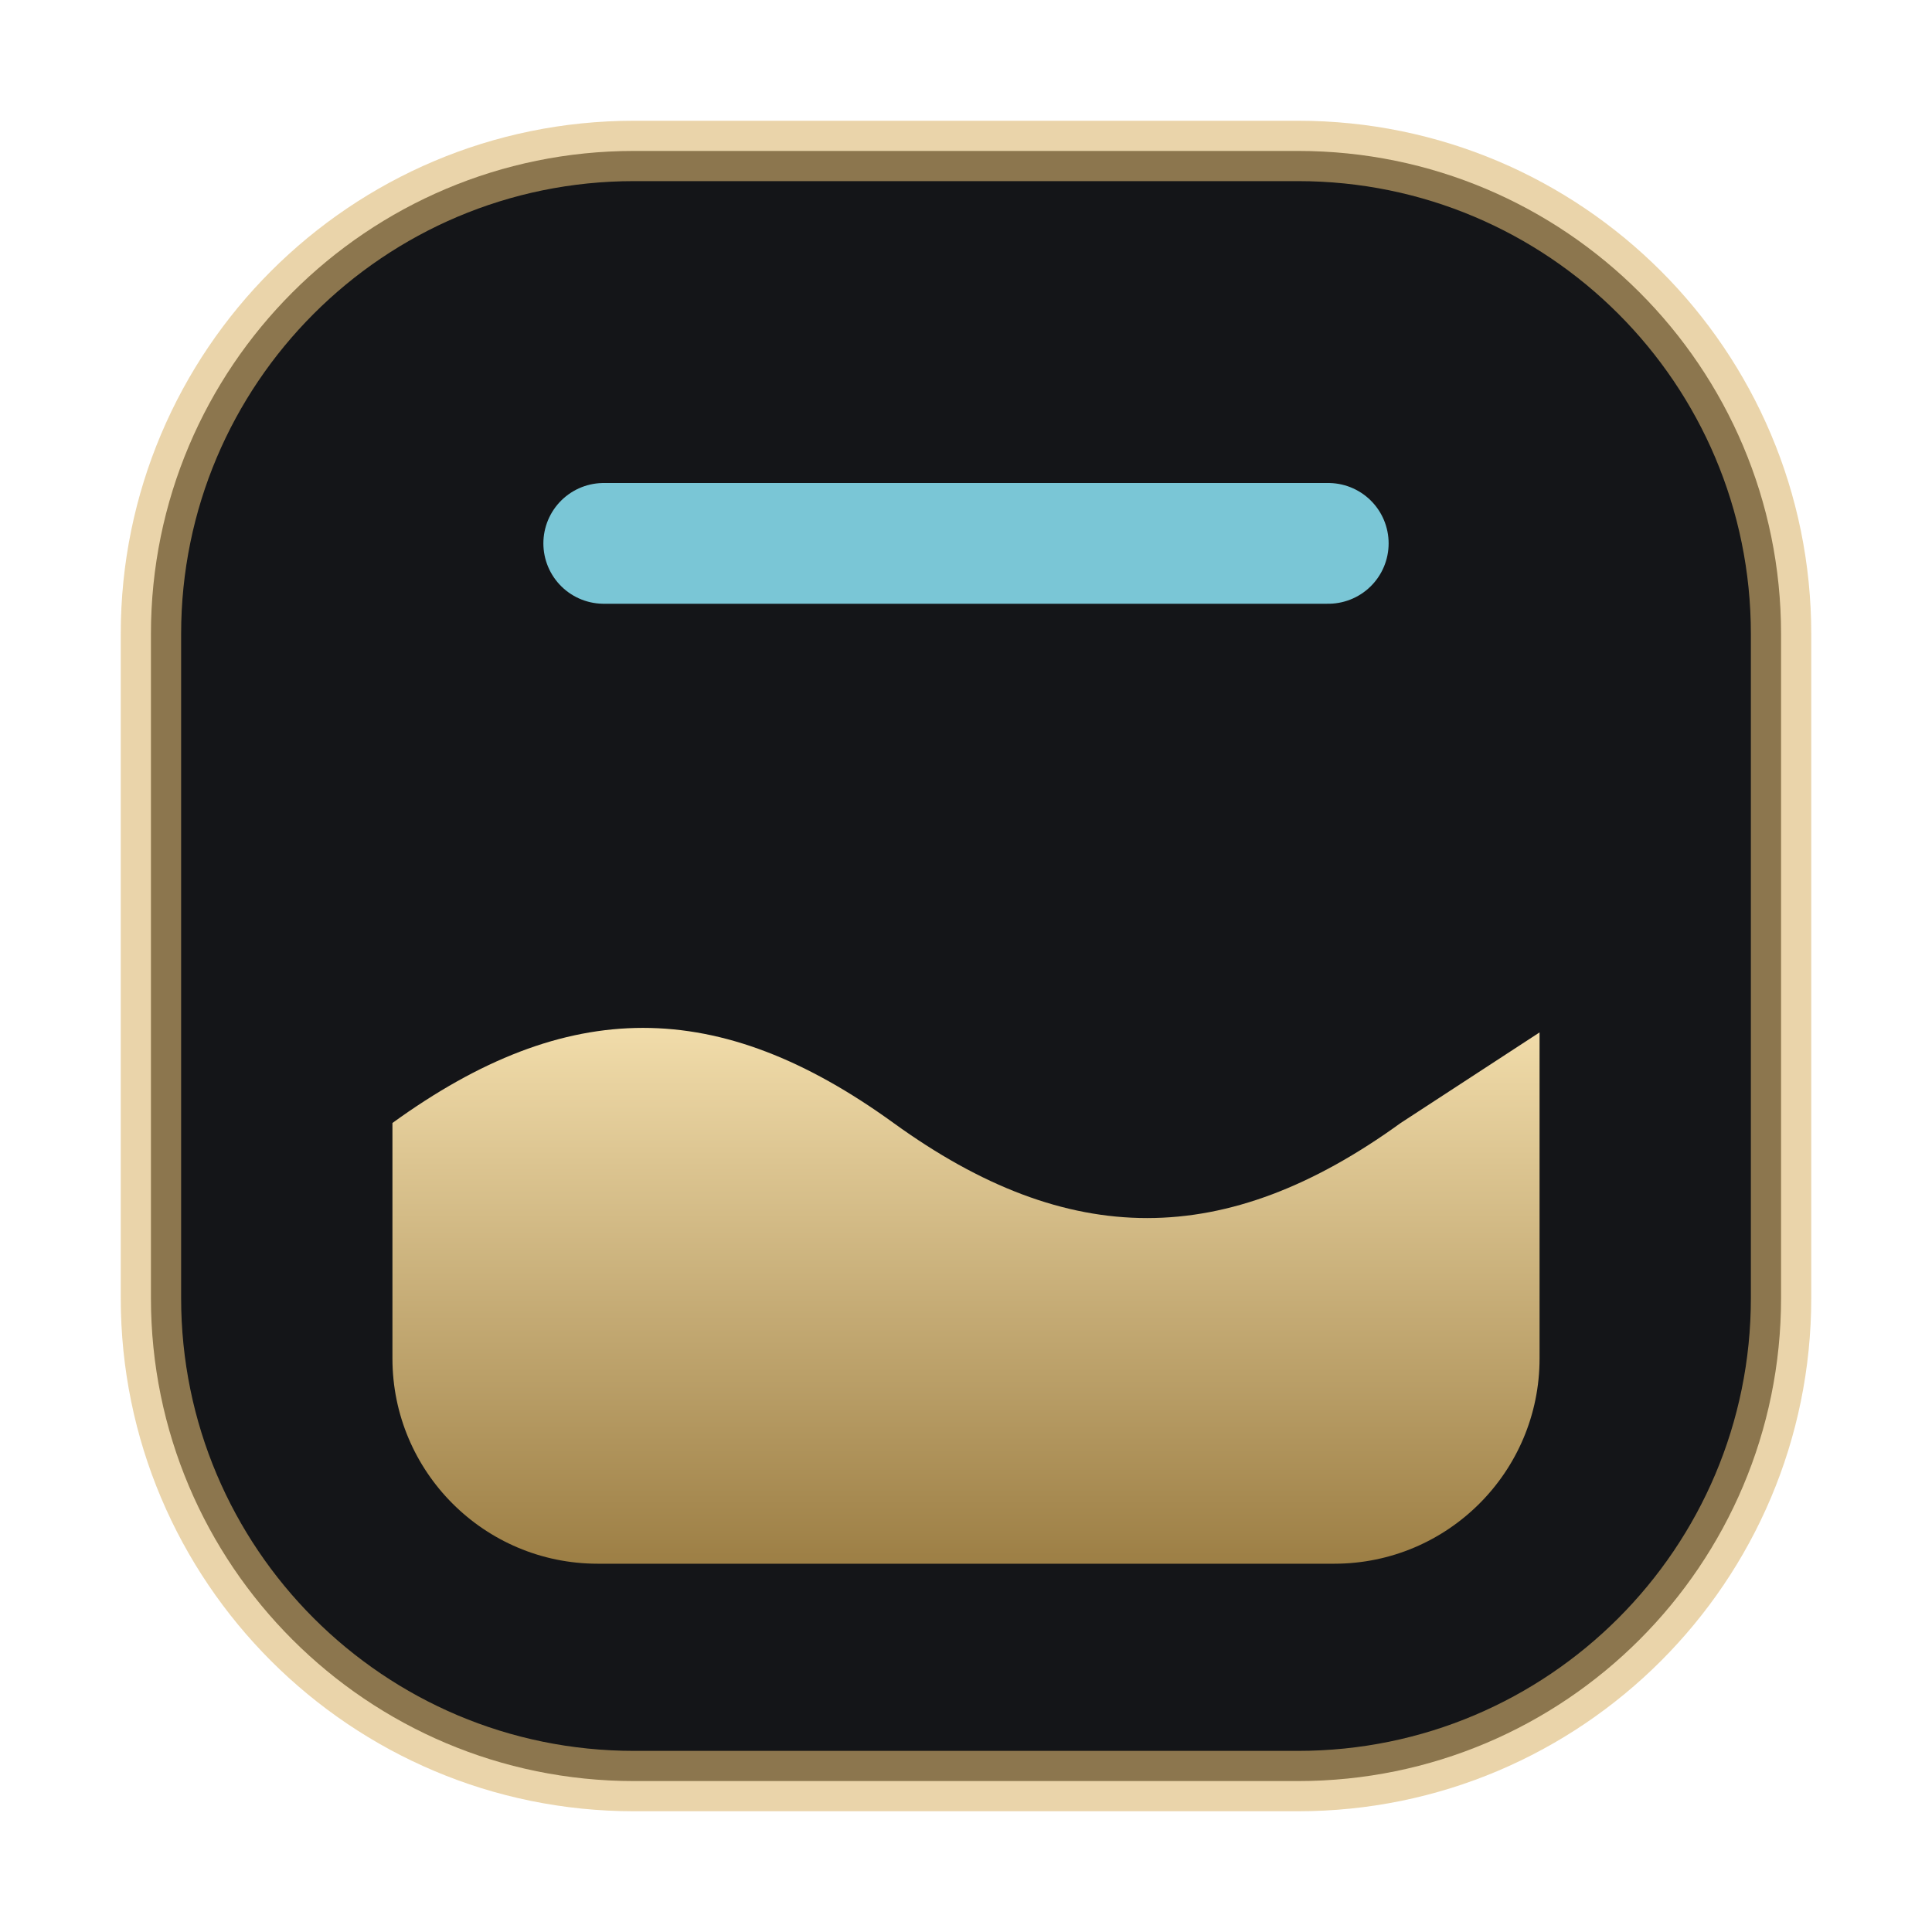
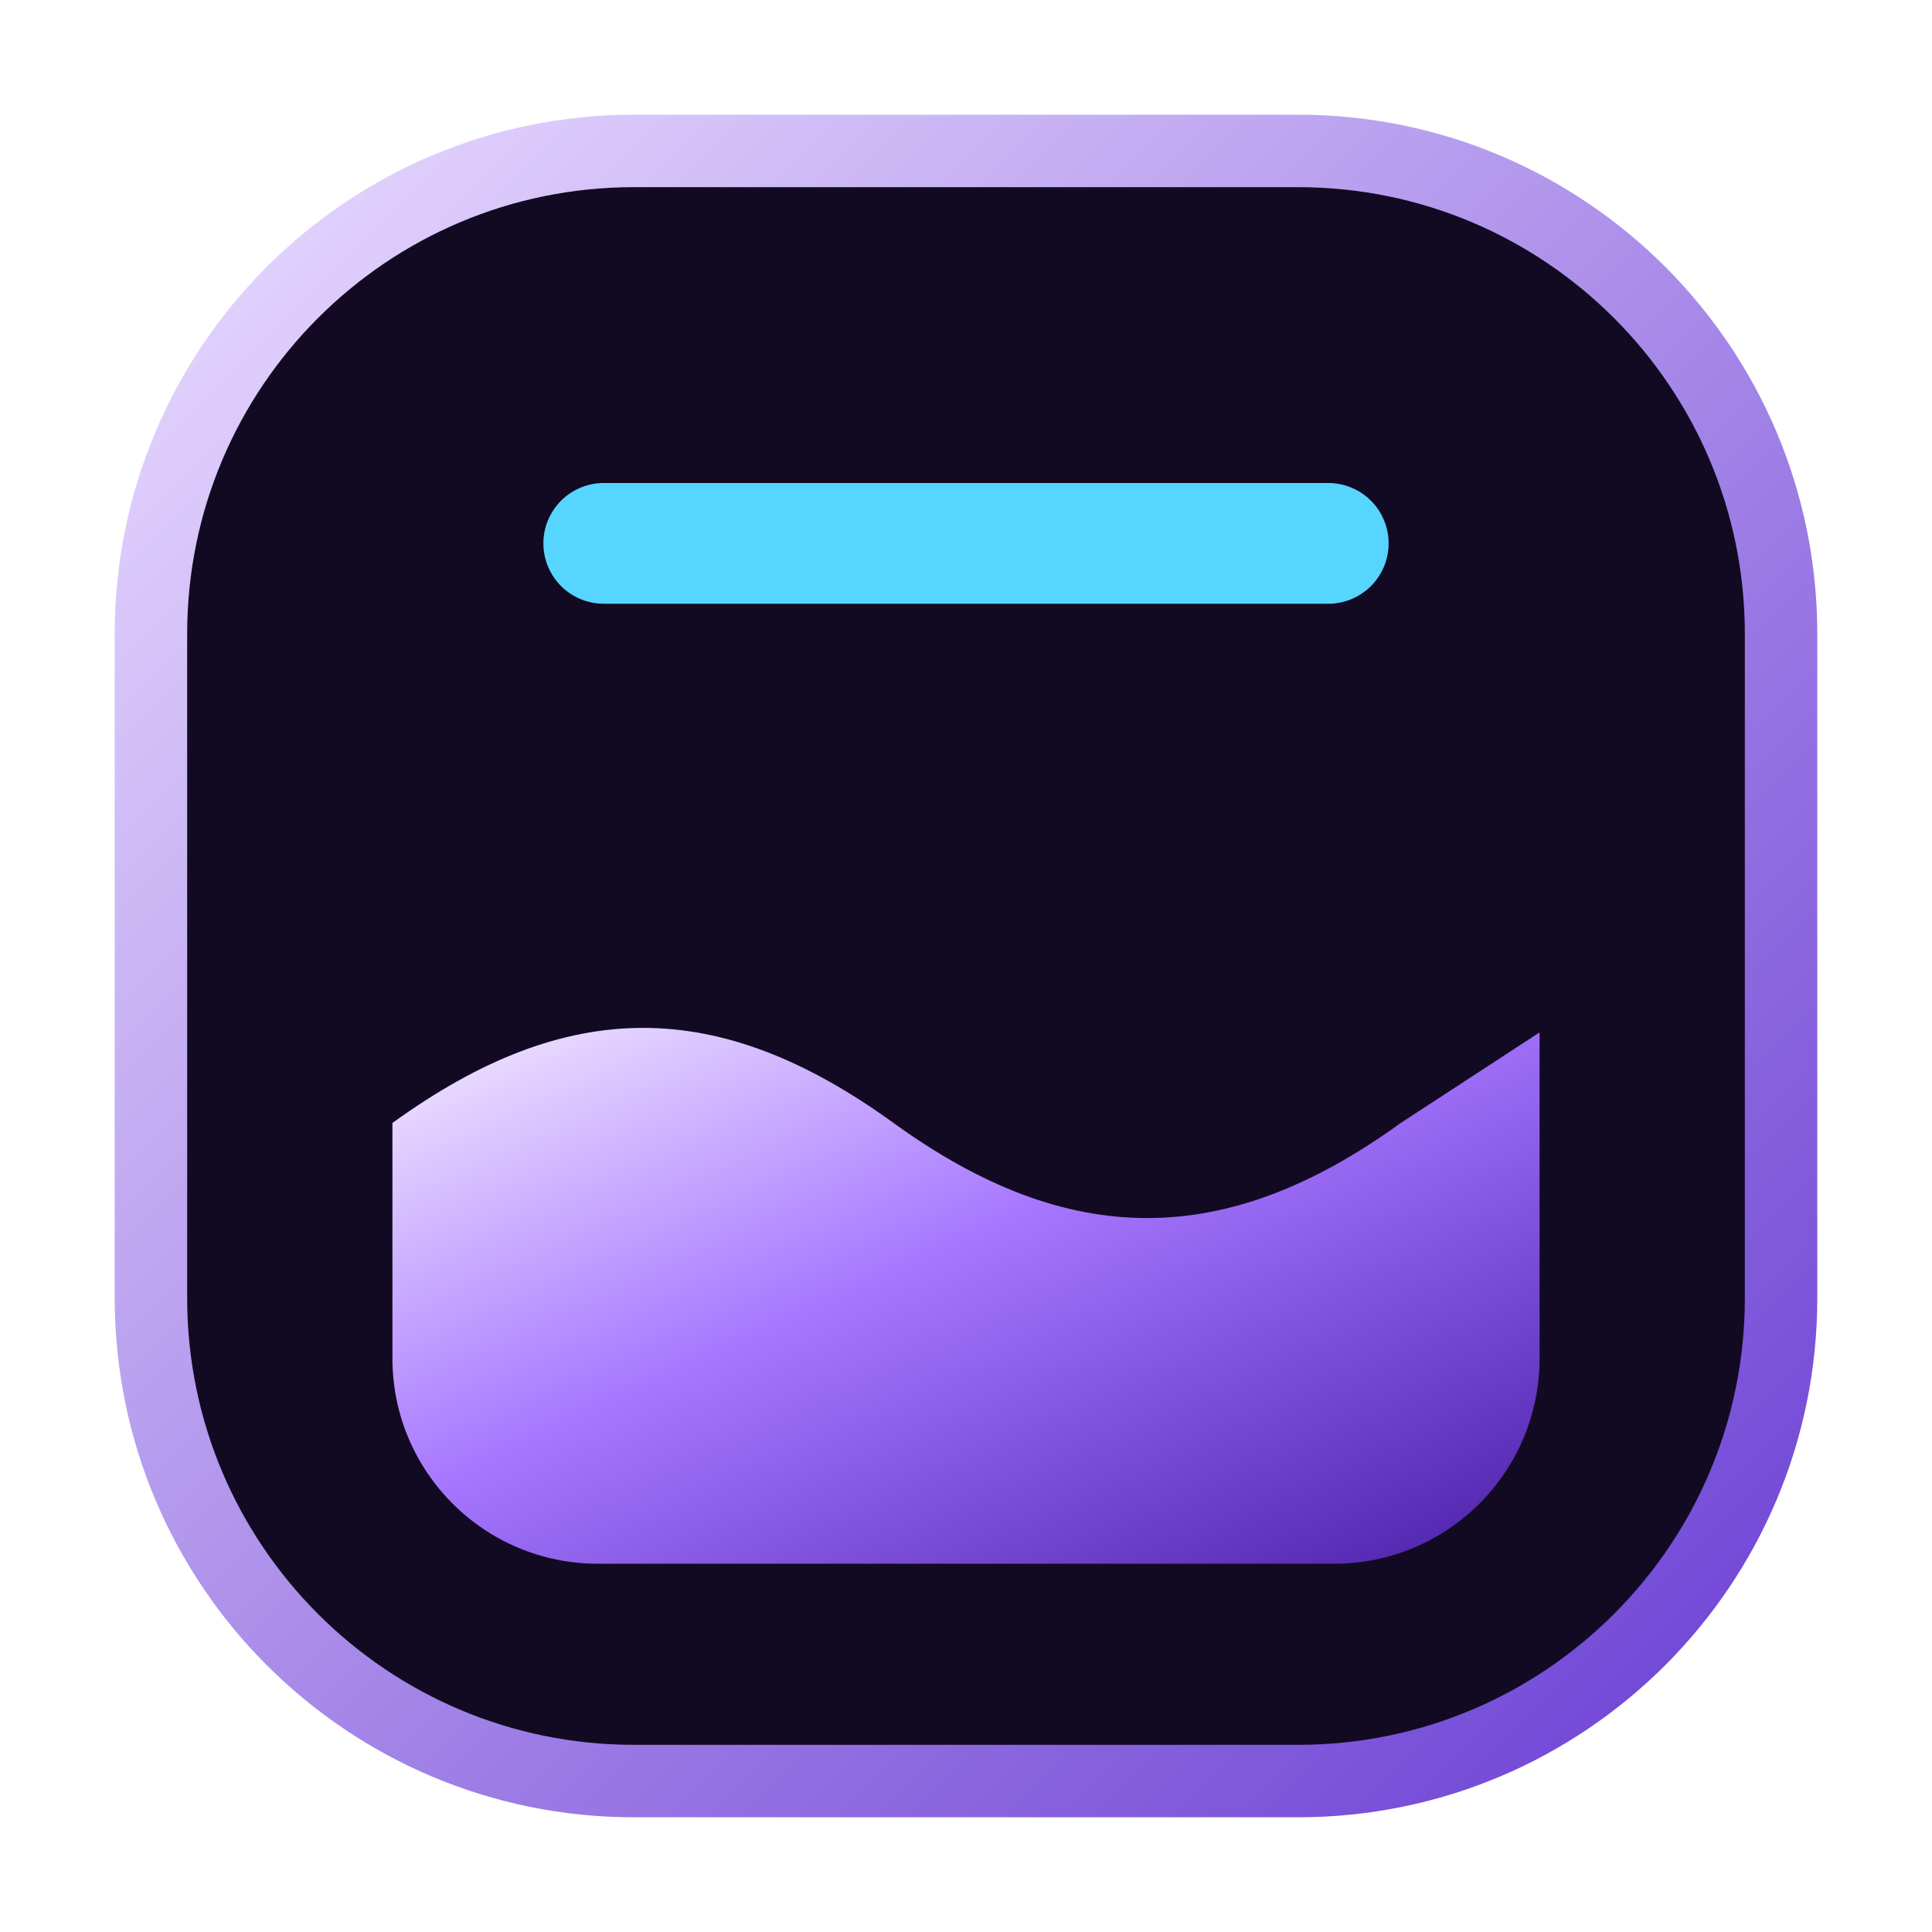
<svg xmlns="http://www.w3.org/2000/svg" viewBox="0 0 32 32">
  <defs>
-     <linearGradient id="mk" x1="0" y1="0" x2="0" y2="1">
-       <stop offset="0" stop-color="#f1dcaa" />
-       <stop offset="1" stop-color="#9d7f45" />
+     <linearGradient id="mk" x1="0" y1="0" x2="1" y2="1">
+       <stop offset="0" stop-color="#f4ecff" />
+       <stop offset=".45" stop-color="#a676ff" />
+       <stop offset="1" stop-color="#4a1fa8" />
+     </linearGradient>
+     <linearGradient id="mk-edge" x1="0" y1="0" x2="1" y2="1">
+       <stop offset="0" stop-color="#e9dbff" />
+       <stop offset="1" stop-color="#6b3fd4" />
    </linearGradient>
  </defs>
-   <rect x="2.5" y="2.5" width="27" height="27" rx="8" fill="#141518" stroke="#dcb872" stroke-opacity=".6" />
+   <rect x="2.5" y="2.5" width="27" height="27" rx="8" fill="#120a22" stroke="url(#mk-edge)" stroke-width="1.2" />
  <path d="M6.5 18.6c2.9-2.1 5.4-2.1 8.3 0s5.5 2.1 8.4 0l2.3-1.5v5.4a3.4 3.4 0 0 1-3.4 3.4H9.9a3.4 3.4 0 0 1-3.4-3.4z" fill="url(#mk)" />
-   <path d="M10 9h12" stroke="#7ac6d6" stroke-width="2" stroke-linecap="round" />
+   <path d="M10 9h12" stroke="#56d6ff" stroke-width="2" stroke-linecap="round" />
</svg>
